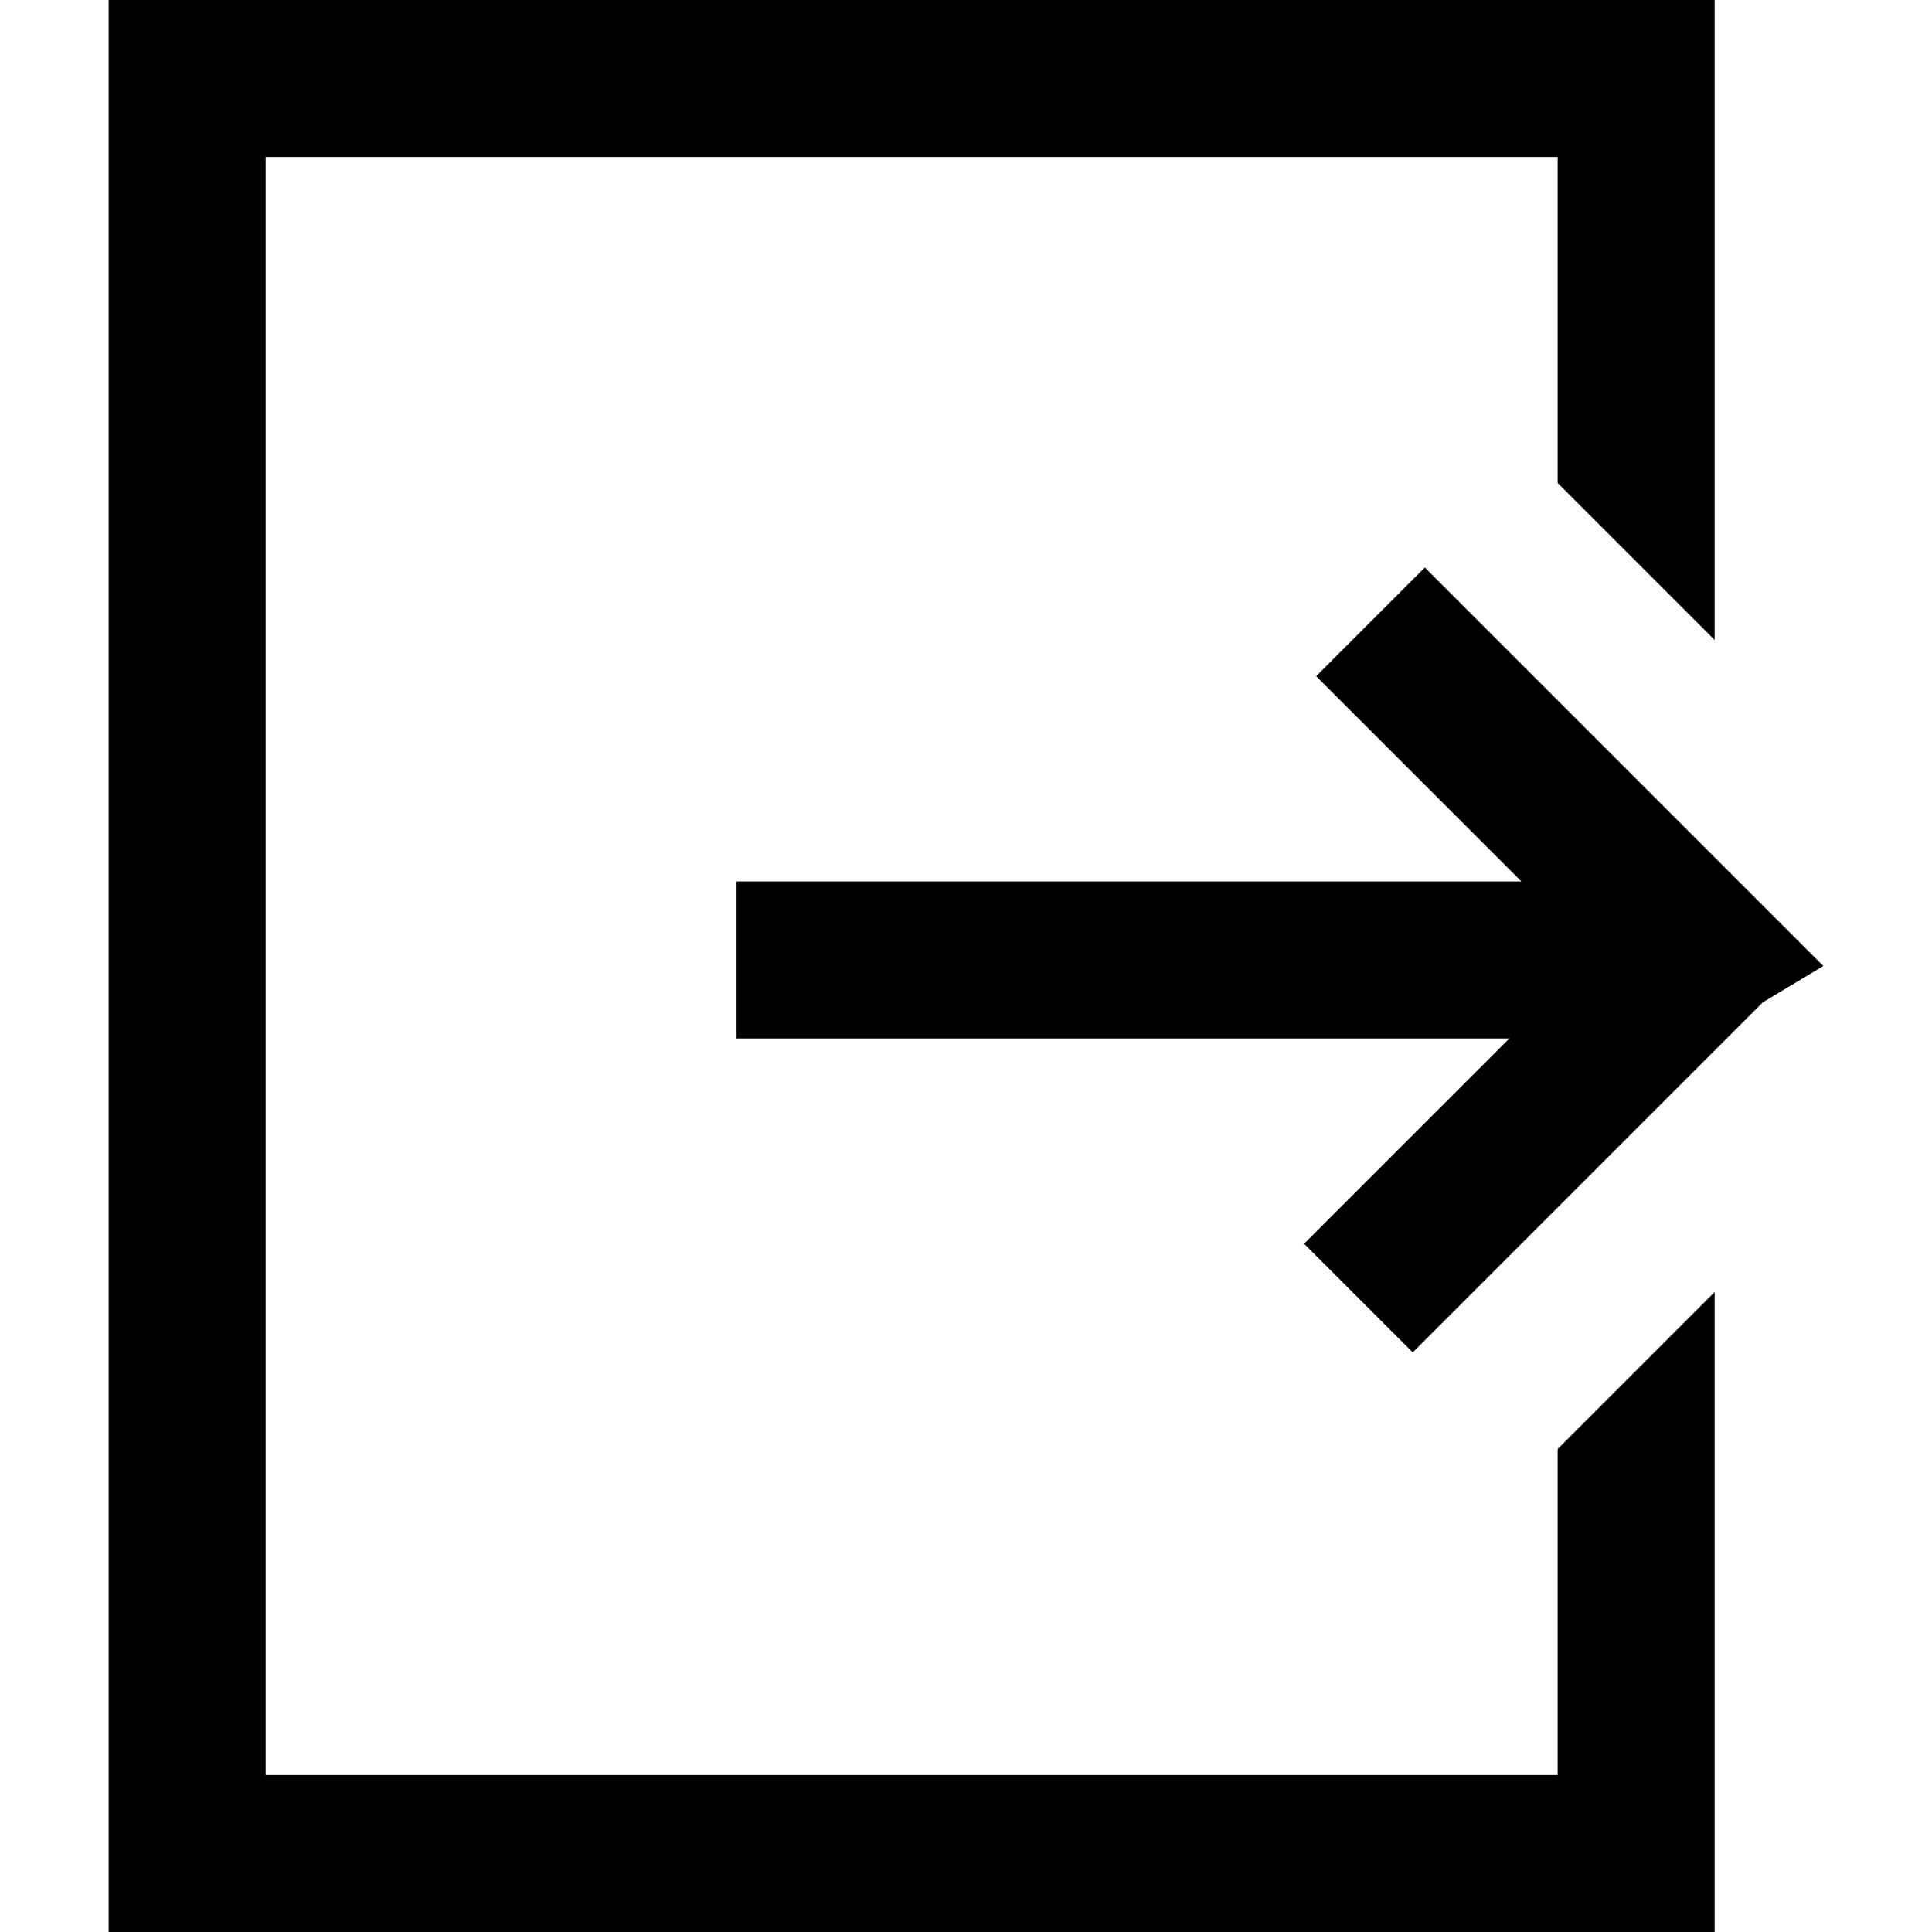
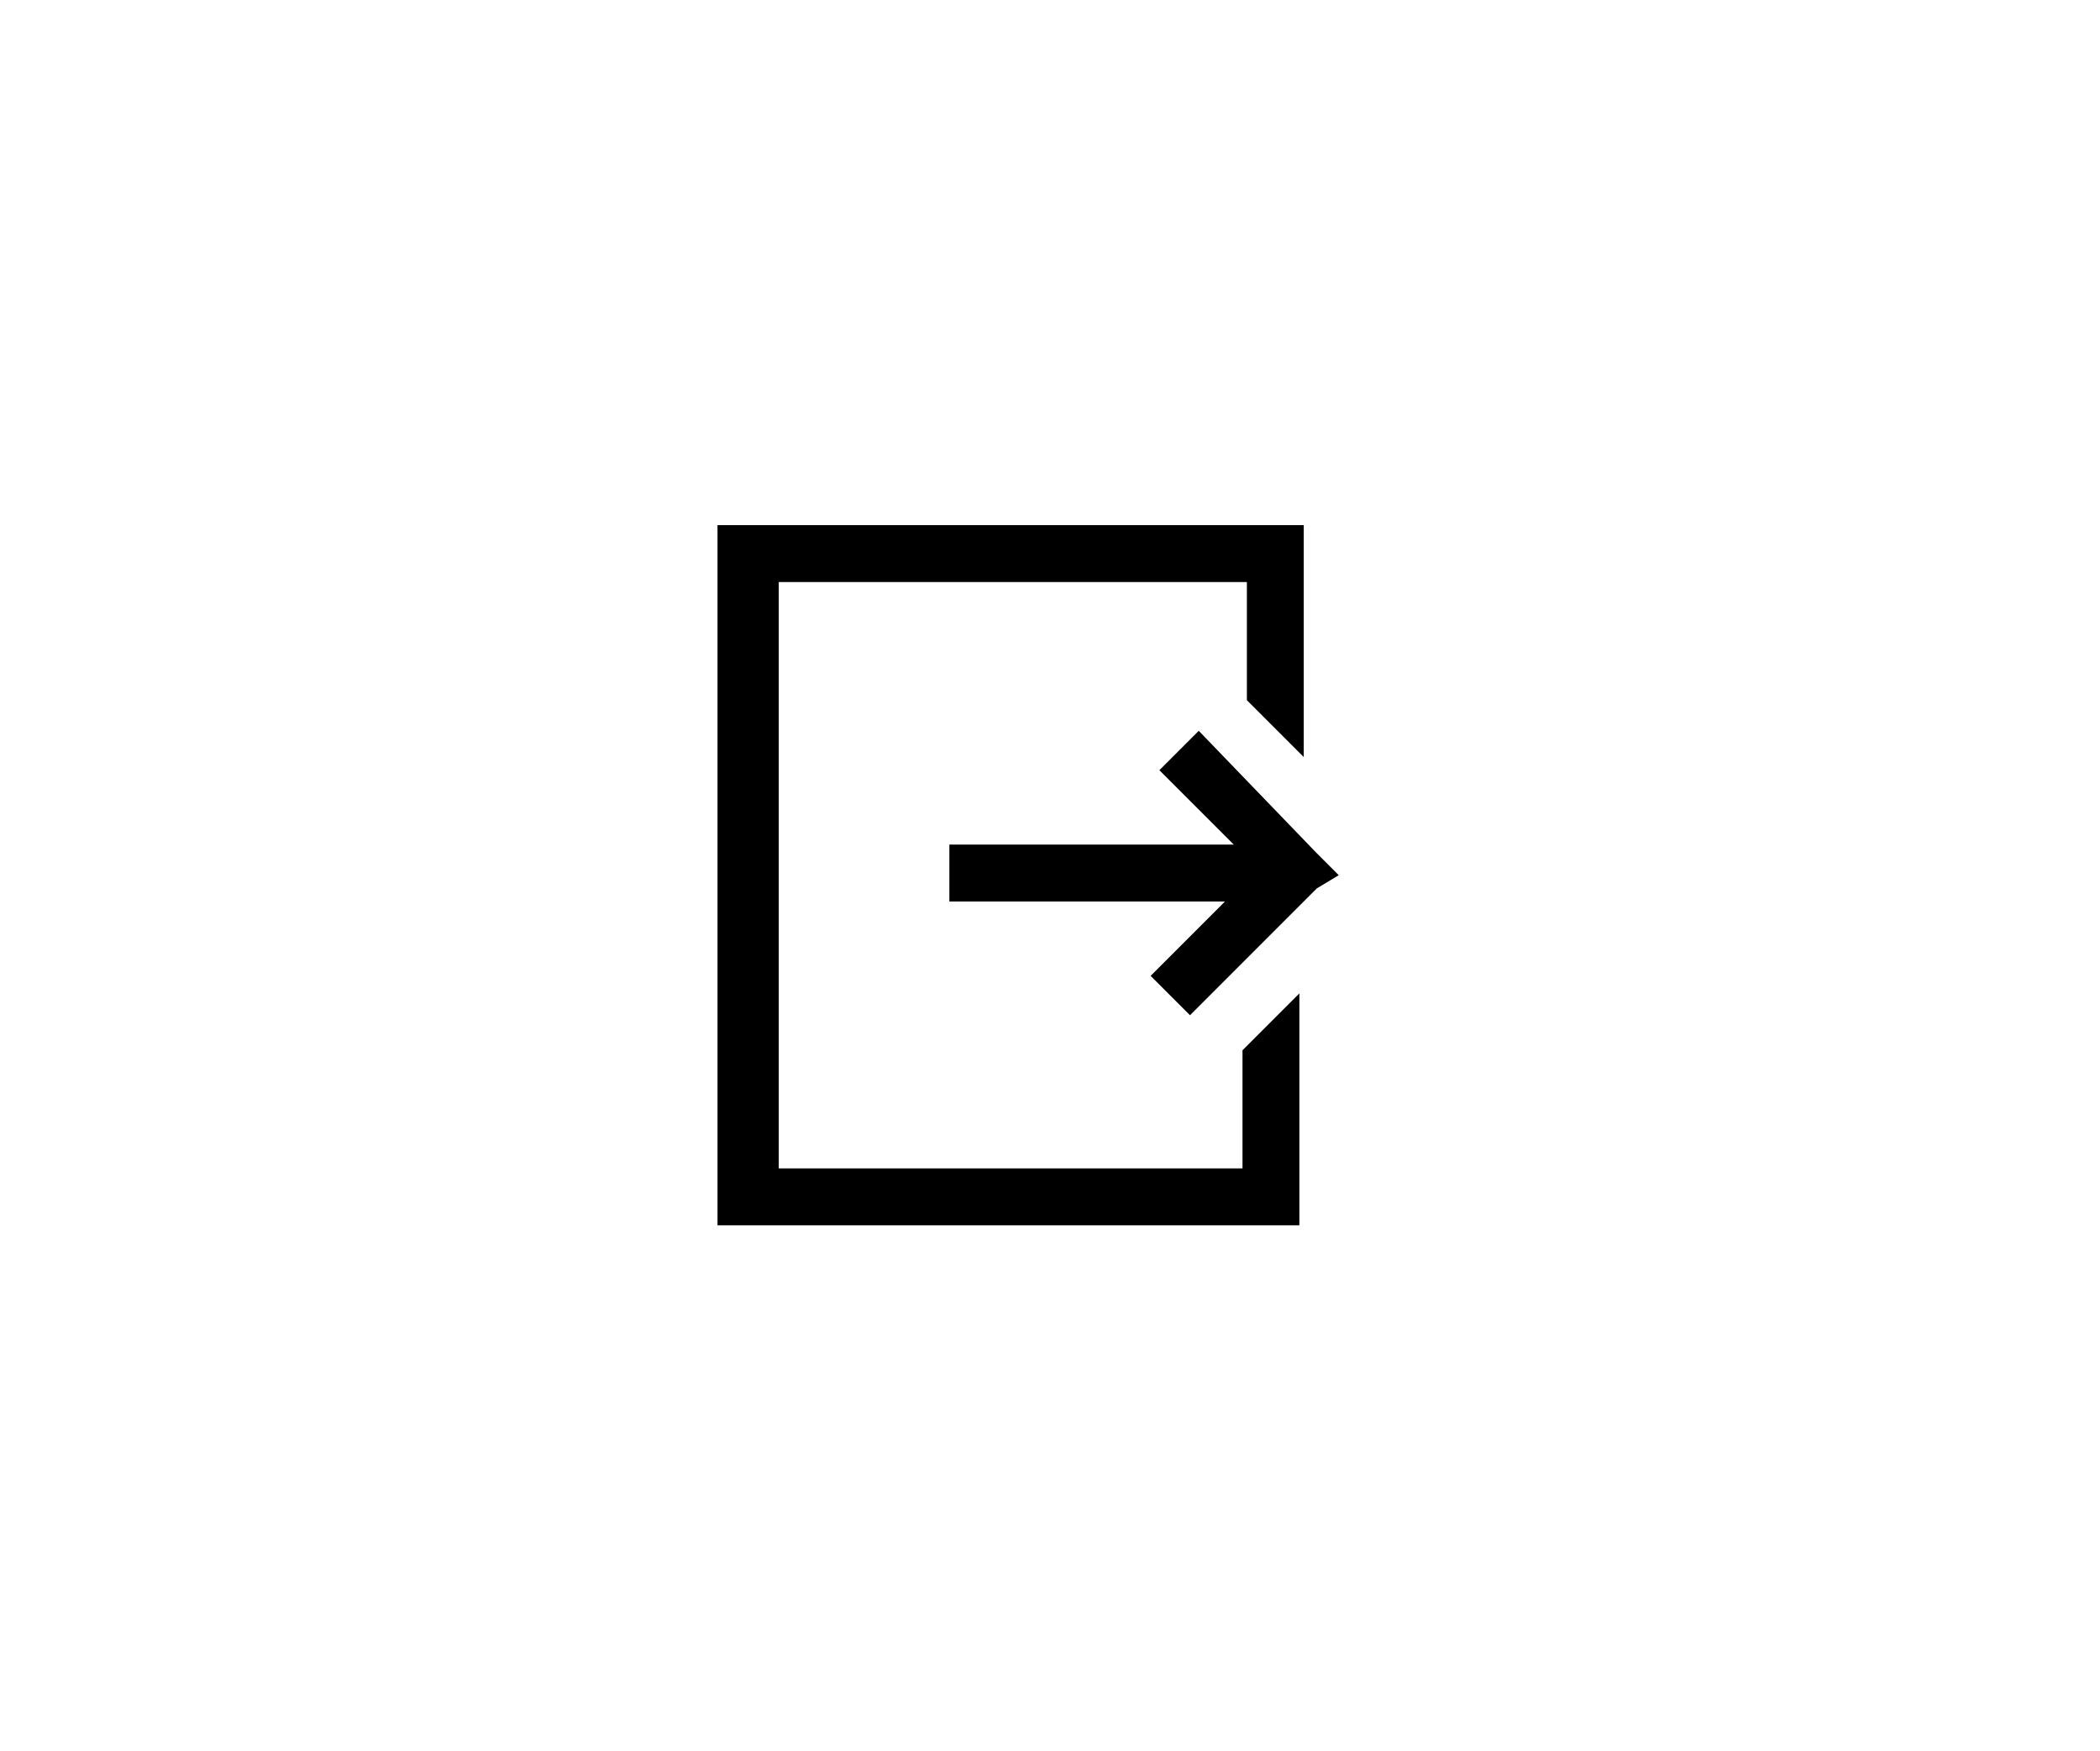
- <svg xmlns="http://www.w3.org/2000/svg" version="1.1" id="Layer_1" x="0px" y="0px" viewBox="0 0 16 16" style="enable-background:new 0 0 16 16;" xml:space="preserve">
+ <svg xmlns="http://www.w3.org/2000/svg" version="1.1" id="Layer_1" x="0px" y="0px" viewBox="0 0 48 40" style="enable-background:new 0 0 48 40;" xml:space="preserve">
  <g id="surface1">
-     <path d="M0.9,0v16h13.3v-5.3L12.9,12v2.7H2.2V1.3h10.7V4l1.3,1.3V0H0.9z M11.8,4.7l-0.9,0.9l1.7,1.7H6.1v1.3h6.4l-1.7,1.7l0.9,0.9   l2.9-2.9L15.1,8l-0.5-0.5L11.8,4.7z" />
+     <path d="M16.4,12v16h13.3v-5.3L28.4,24v2.7H17.8V13.3h10.7V16l1.3,1.3V12H16.4z M27.4,16.7l-0.9,0.9l1.7,1.7h-6.5v1.3H28l-1.7,1.7   l0.9,0.9l2.9-2.9l0.5-0.3l-0.5-0.5L27.4,16.7z" />
  </g>
</svg>
